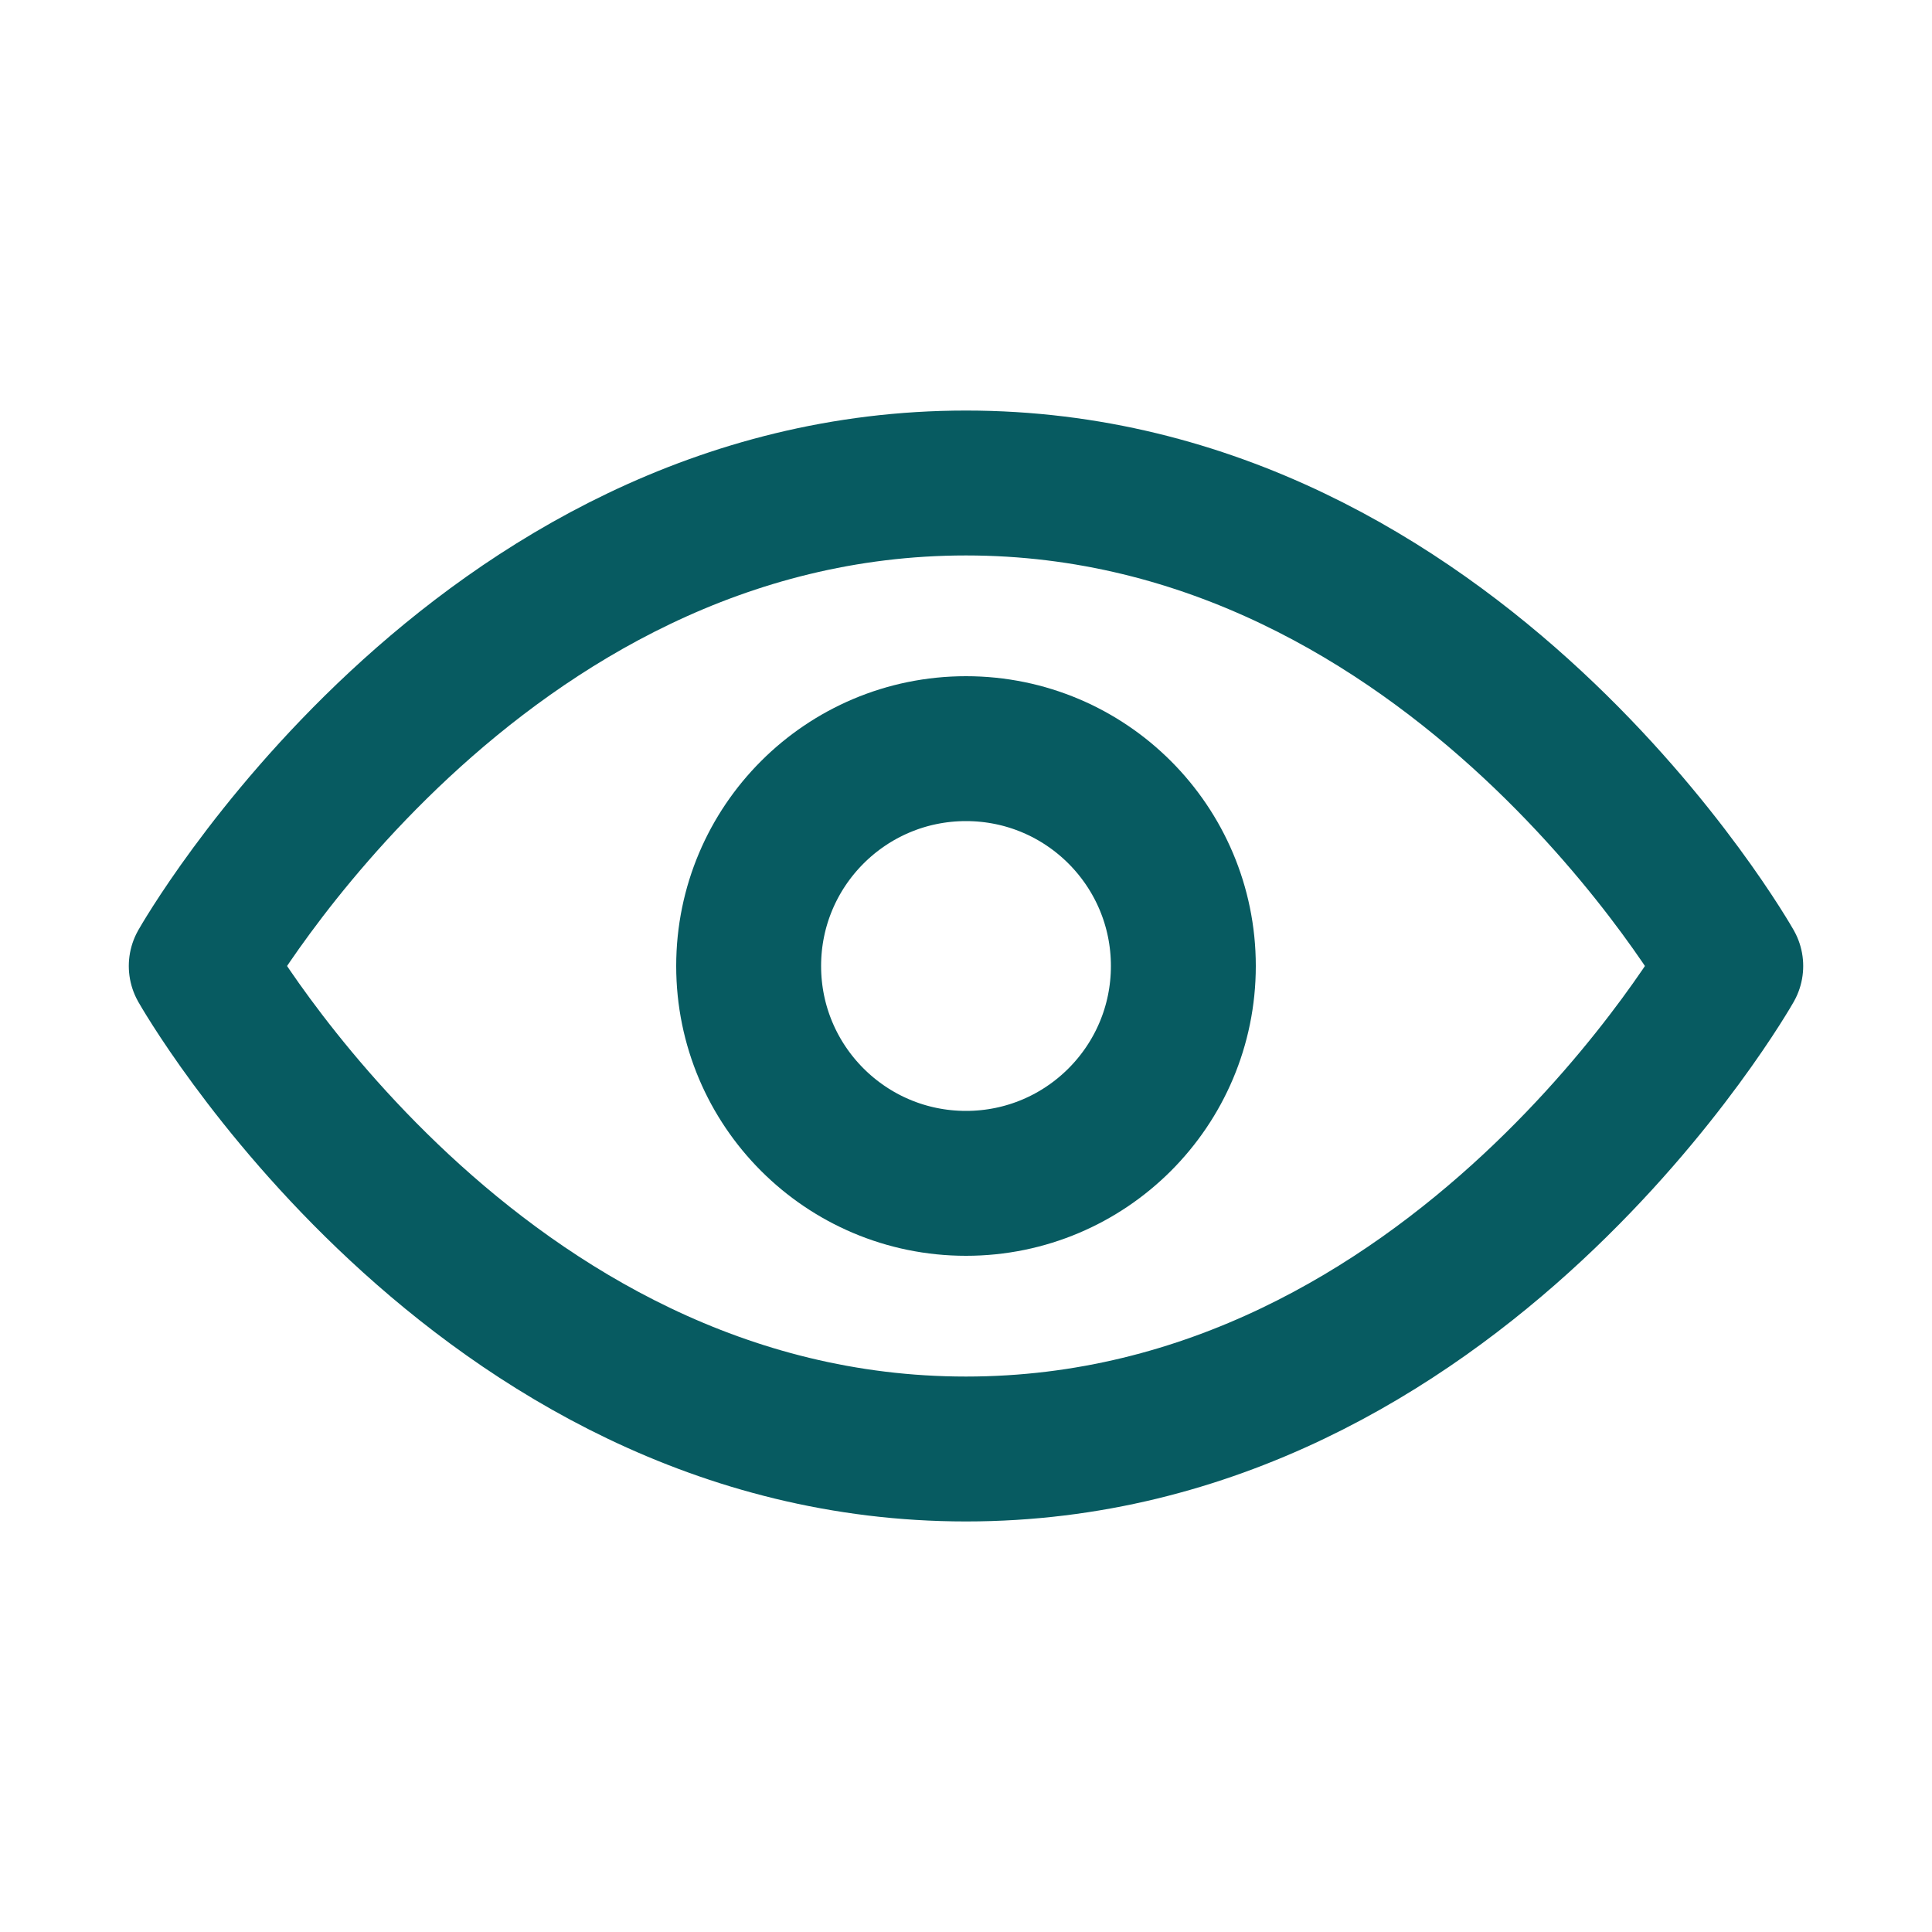
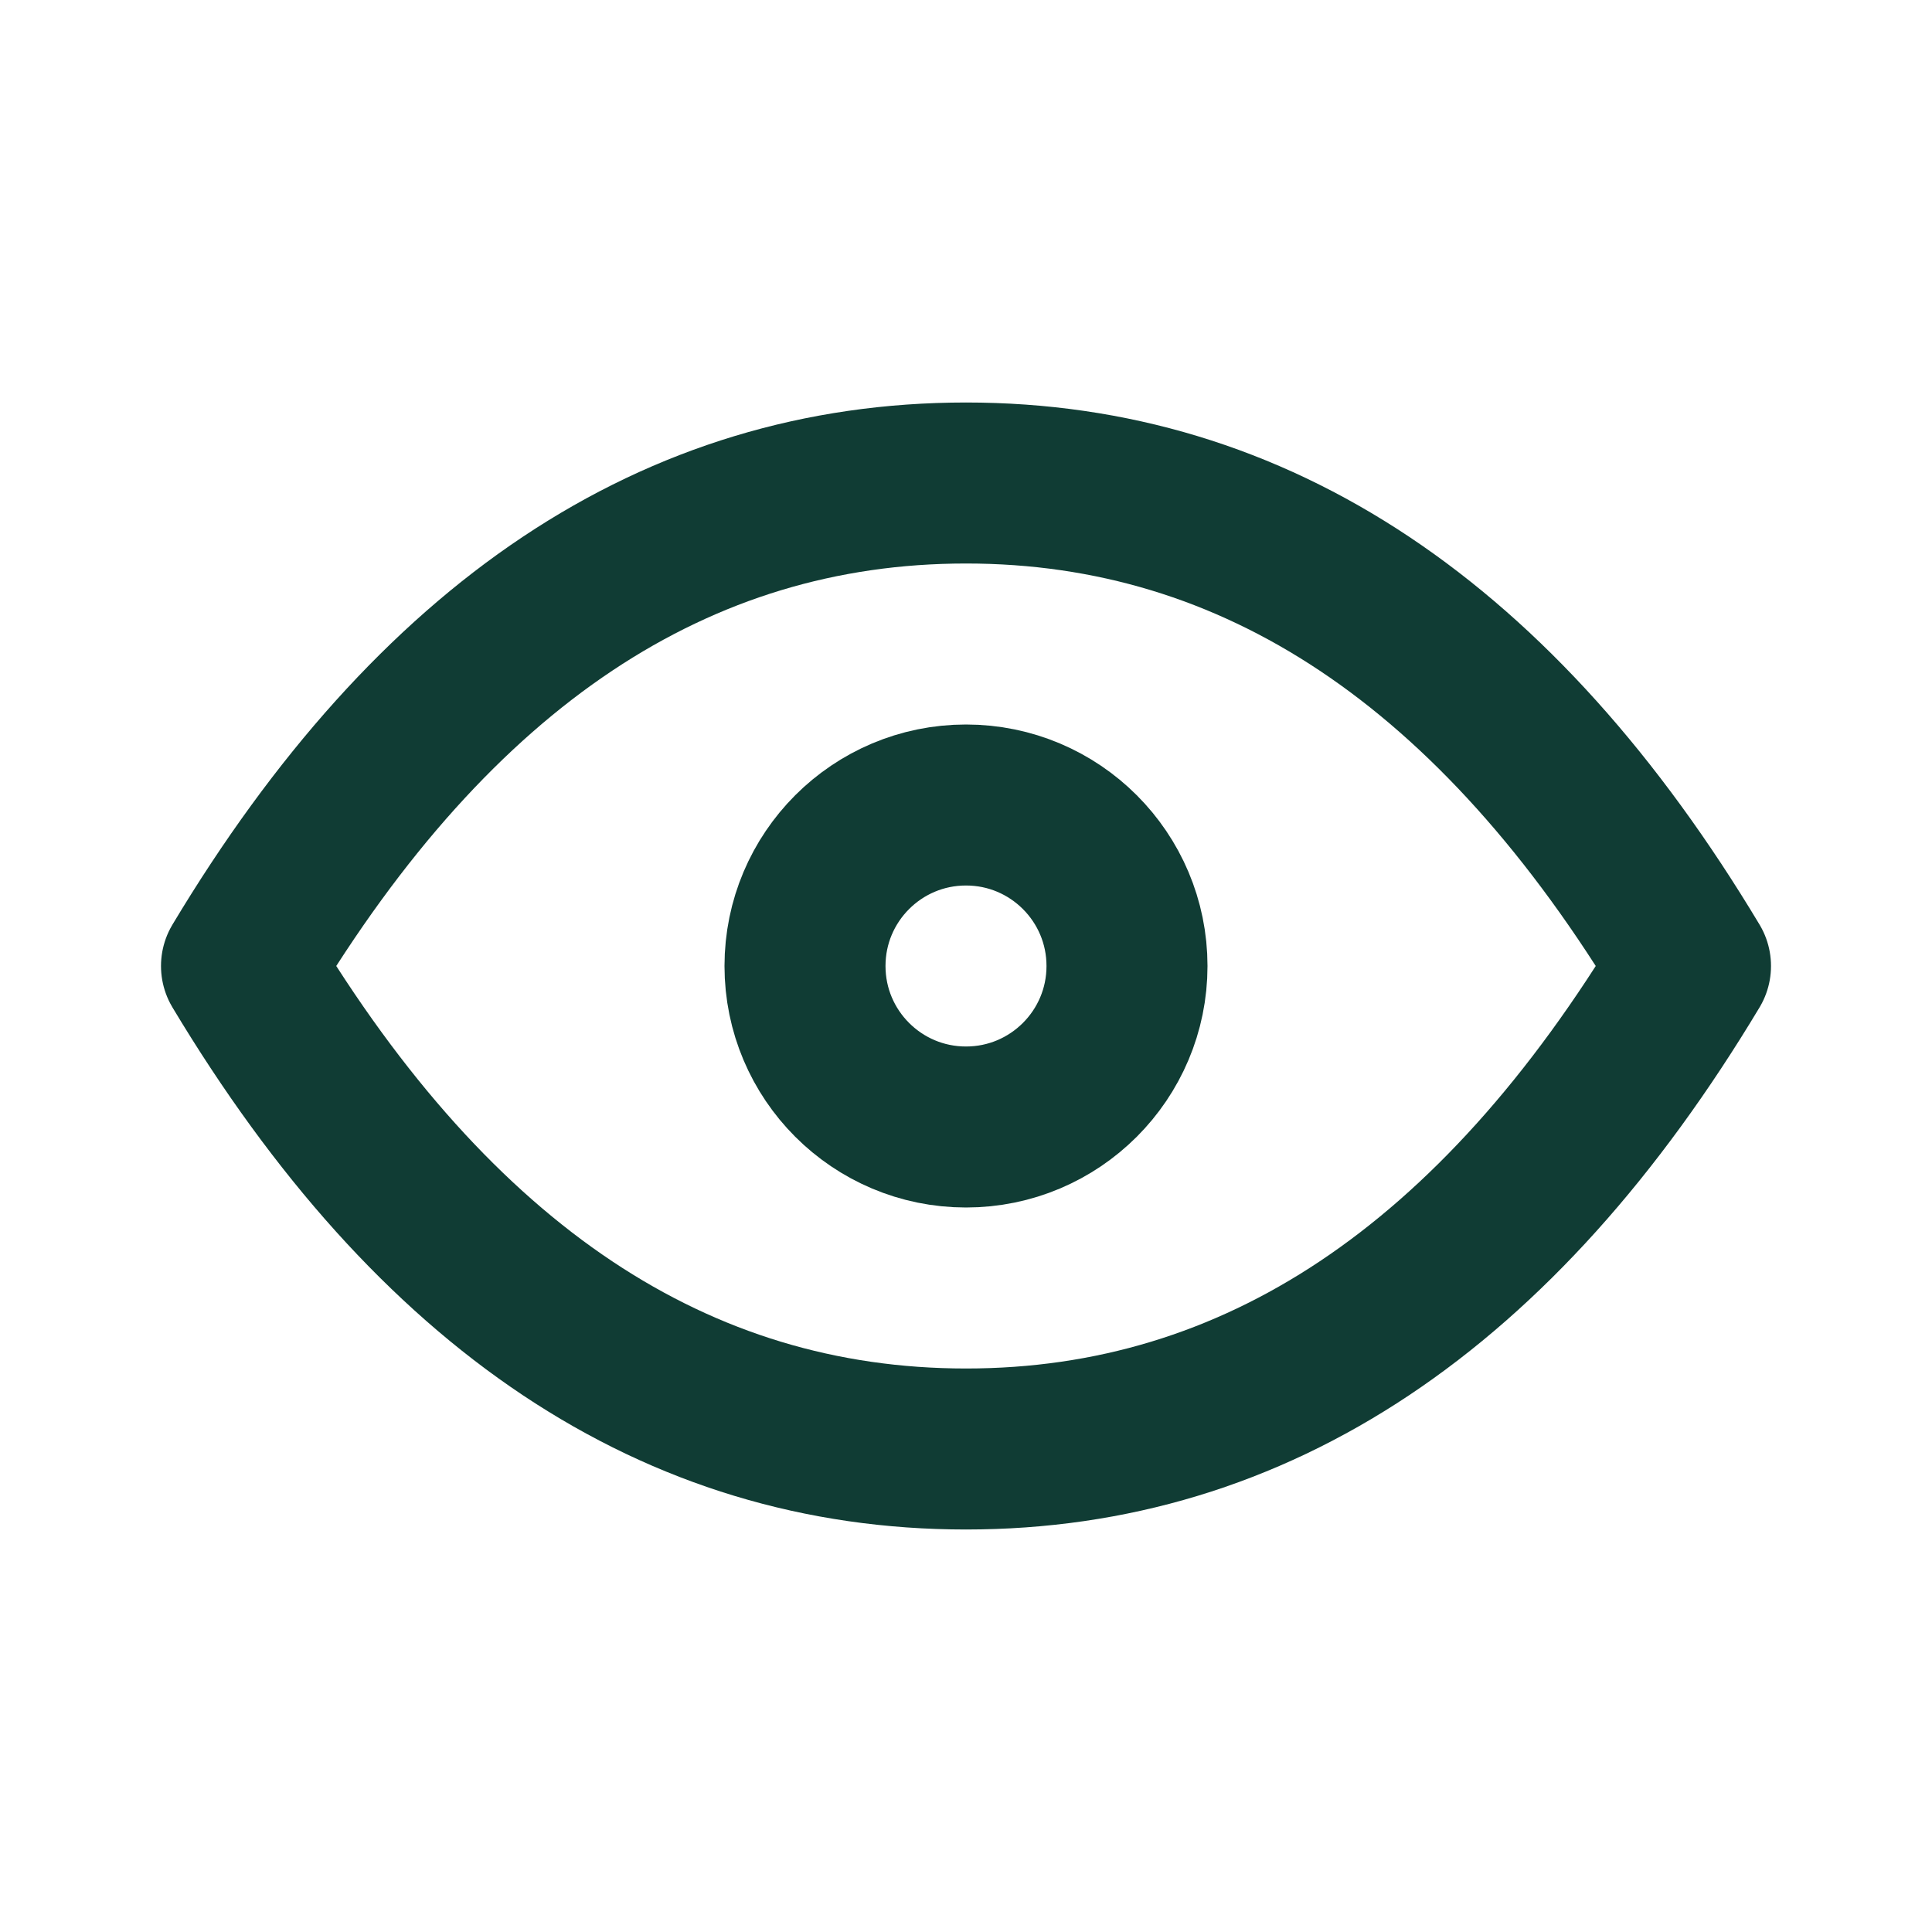
- <svg xmlns="http://www.w3.org/2000/svg" width="24" height="24" viewBox="0 0 24 24">
-   <path d="M2.5 12s3.4-6 9.5-6 9.5 6 9.5 6-3.4 6-9.5 6-9.5-6-9.5-6Z" fill="none" stroke="#075B61" stroke-width="1.8" stroke-linejoin="round" />
-   <circle cx="12" cy="12" r="2.7" fill="none" stroke="#075B61" stroke-width="1.8" />
+ <svg xmlns="http://www.w3.org/2000/svg" width="24" height="24" viewBox="0 0 24 24" fill="none" stroke="#103C34" stroke-width="2" stroke-linecap="round" stroke-linejoin="round">
+   <path d="M10 12a2 2 0 1 0 4 0a2 2 0 0 0 -4 0" />
+   <path d="M21 12c-2.4 4 -5.4 6 -9 6c-3.6 0 -6.6 -2 -9 -6c2.4 -4 5.4 -6 9 -6c3.6 0 6.6 2 9 6" />
</svg>
